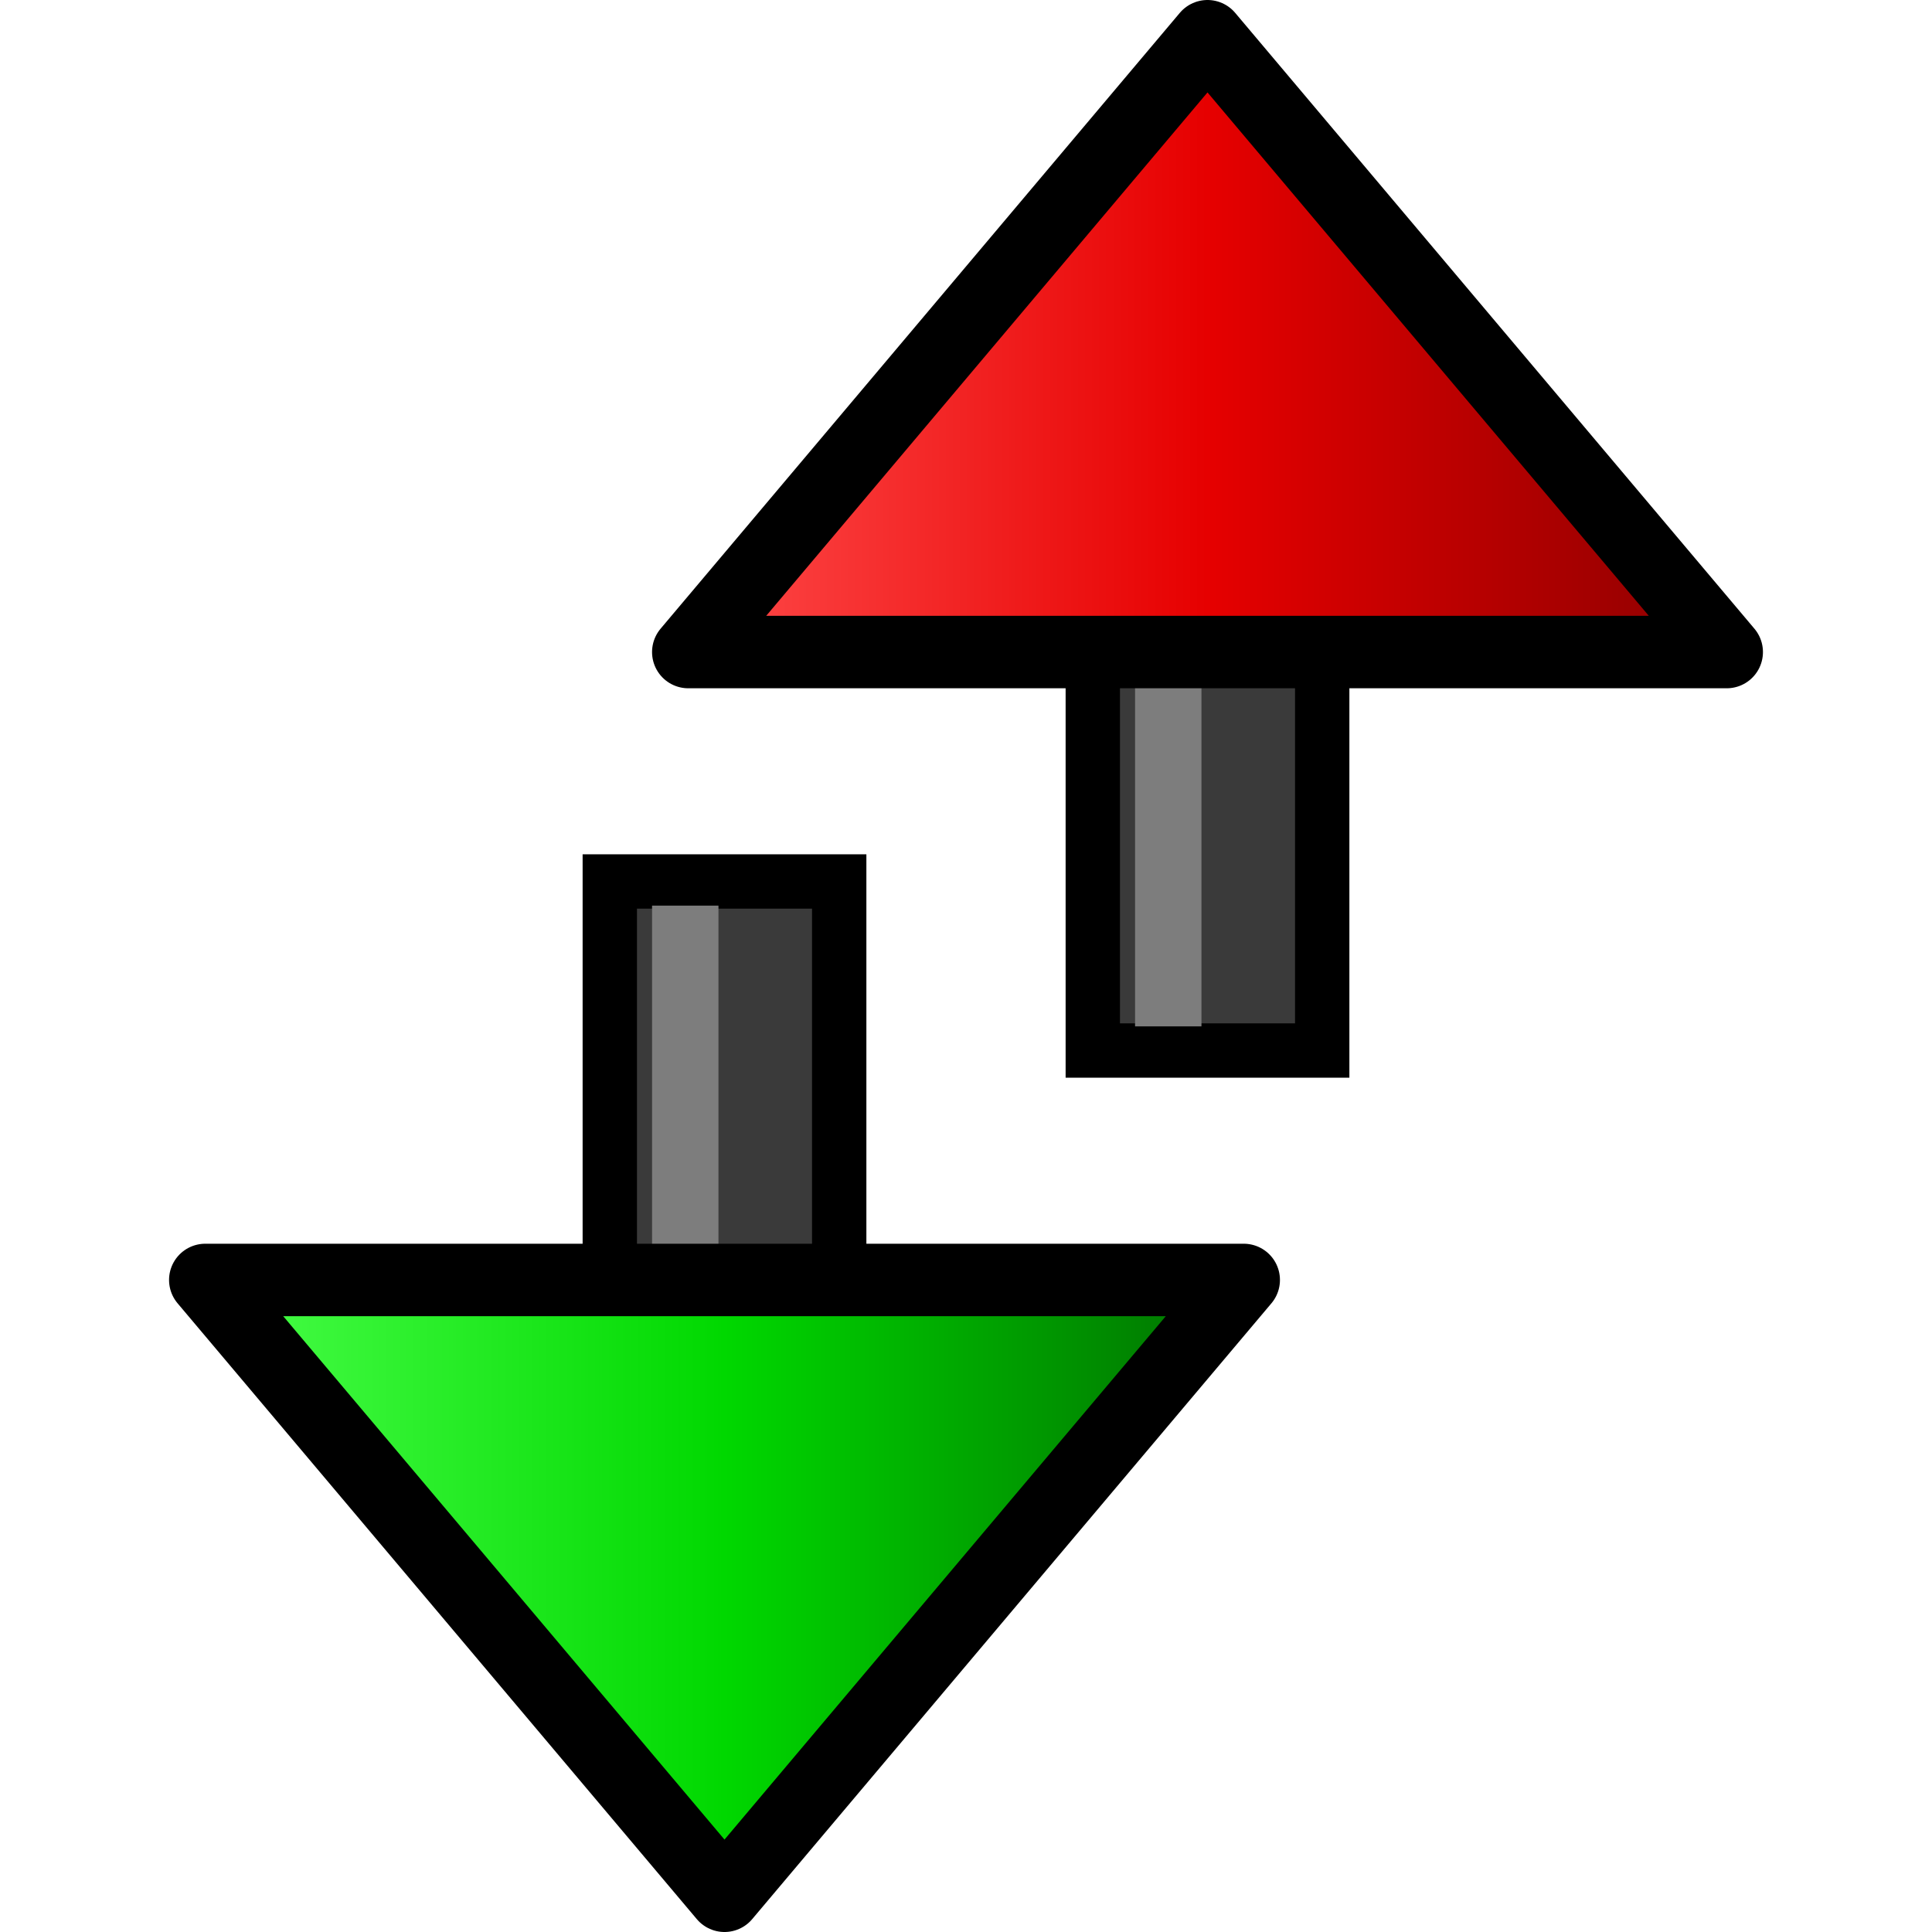
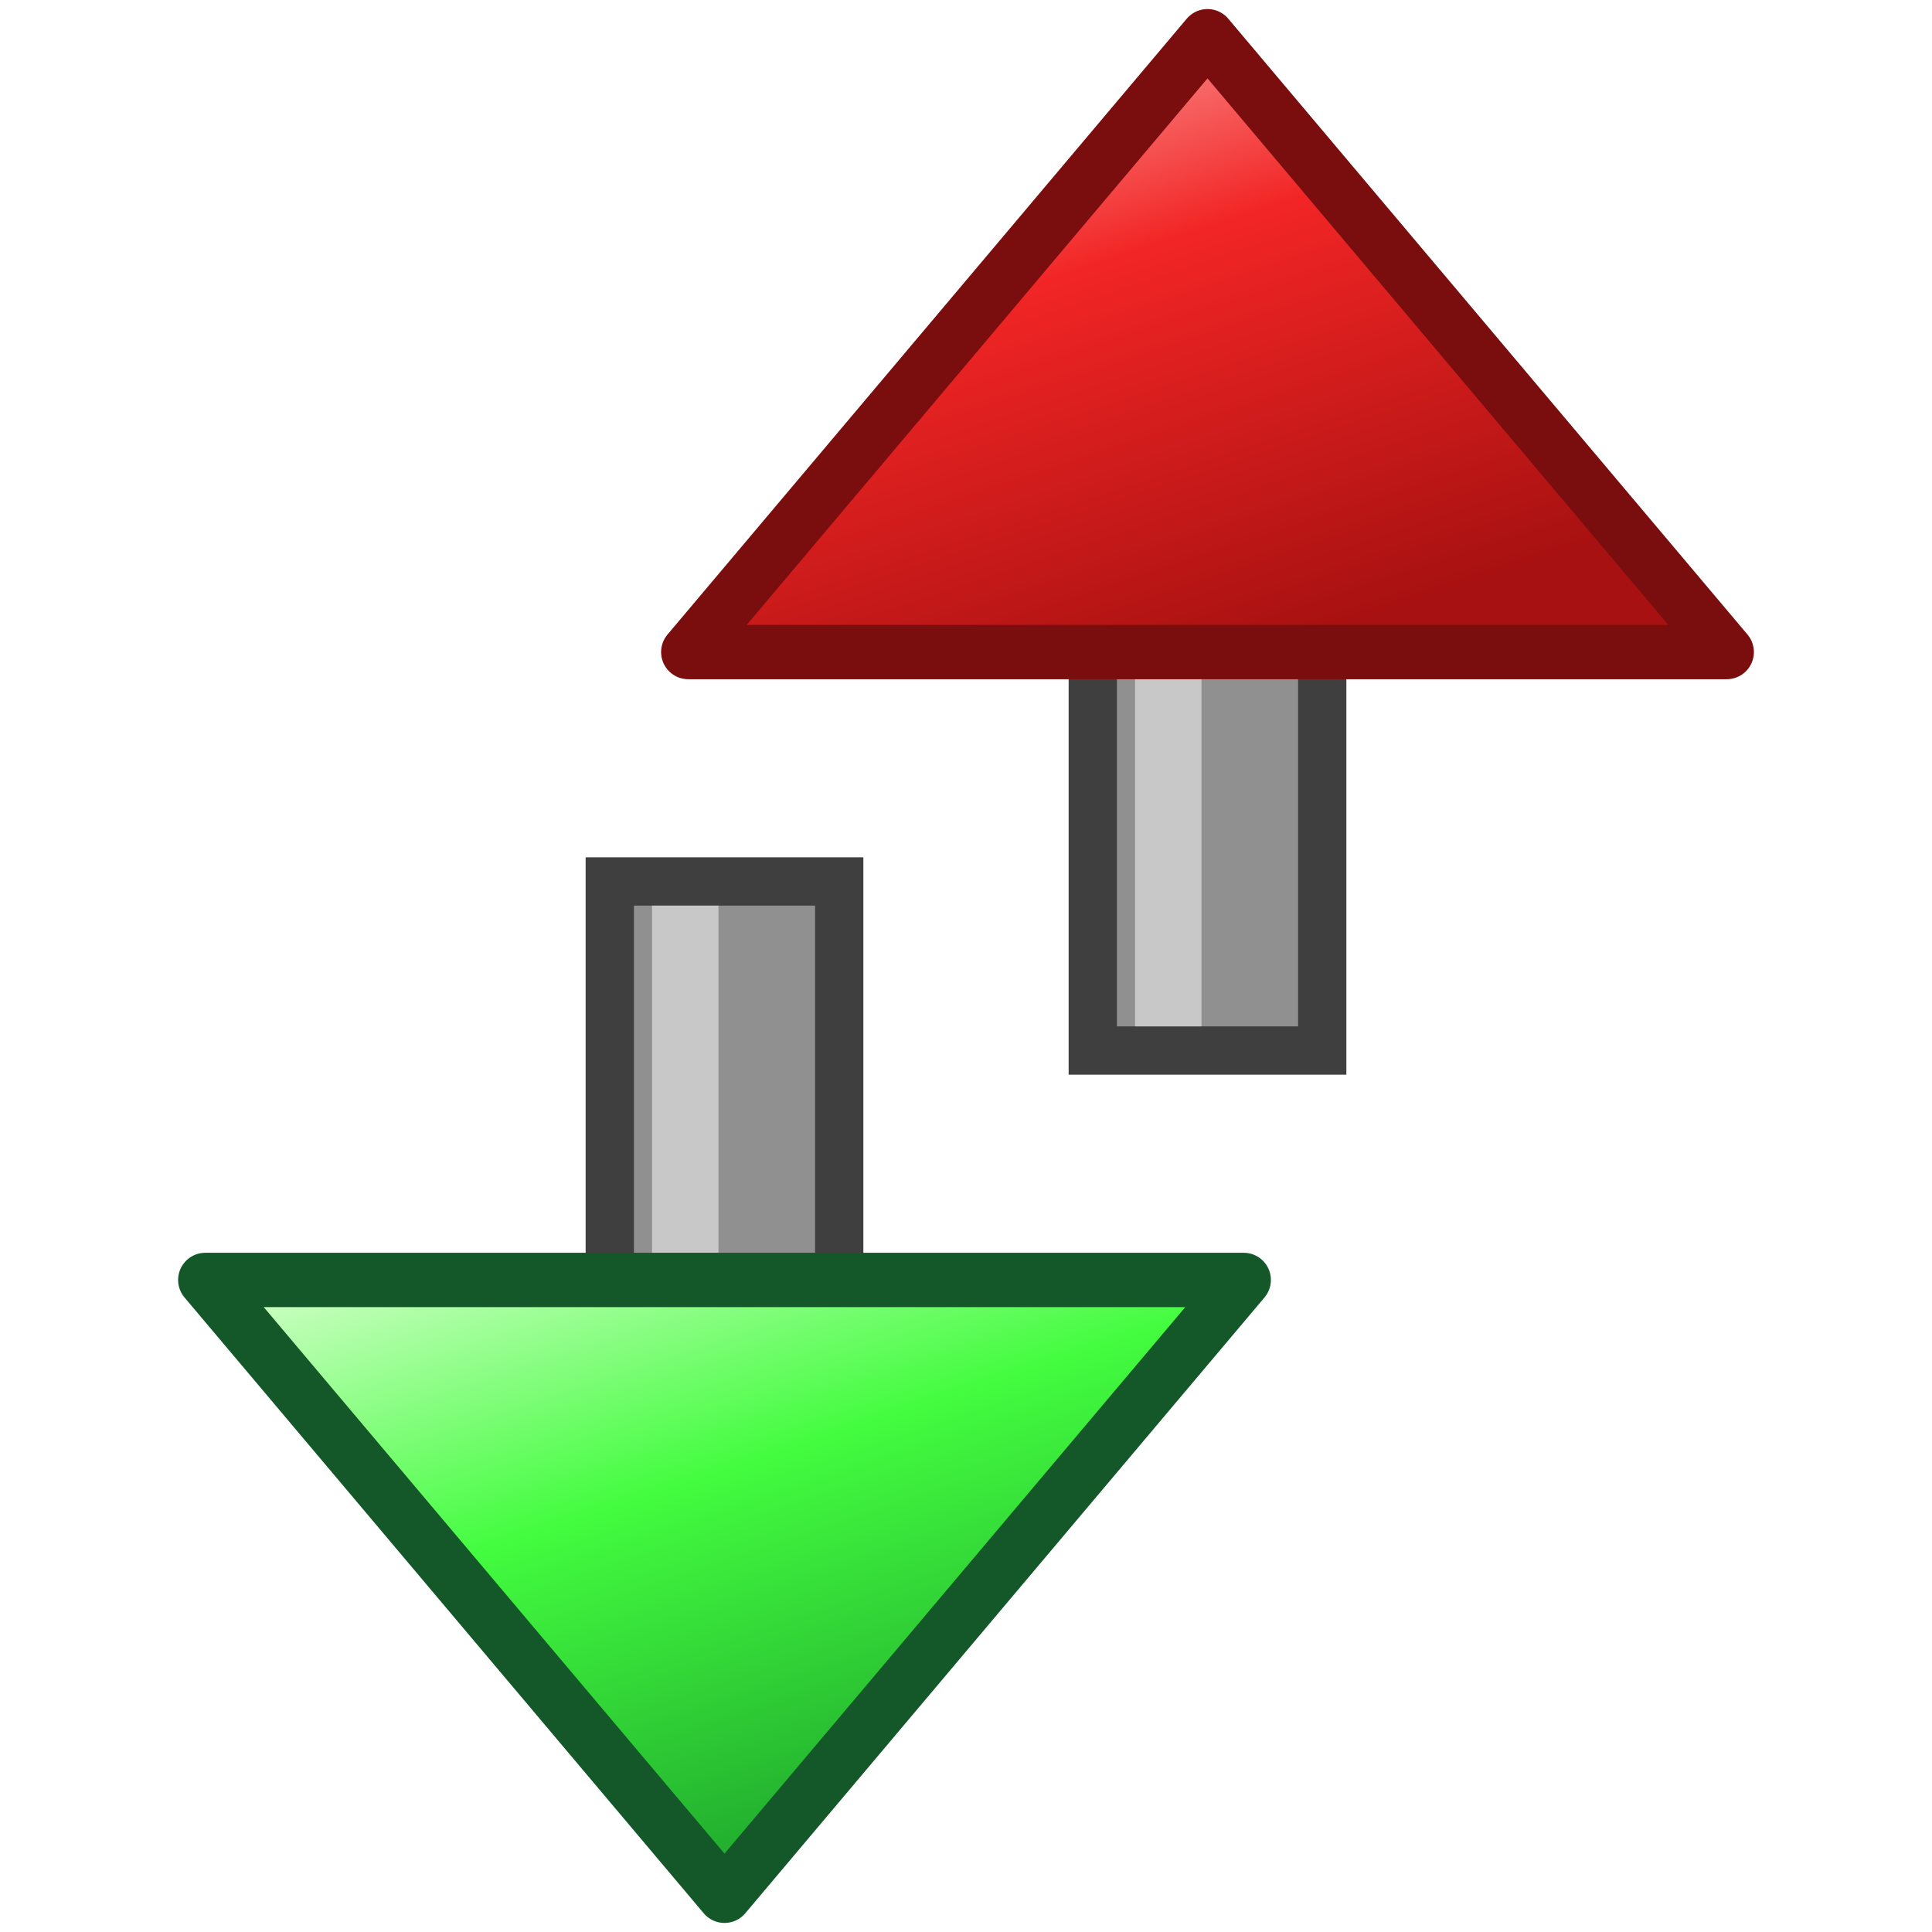
<svg xmlns="http://www.w3.org/2000/svg" viewBox="0 0 16 16">
  <defs>
-     <linearGradient id="up" x1="0" y1="0" x2="1" y2="0">
-       <stop offset="0" stop-color="#ff4a4a" />
-       <stop offset="0.5" stop-color="#e60000" />
-       <stop offset="1" stop-color="#8c0000" />
+     <linearGradient id="su_down" x1="0" y1="0" x2="0.55" y2="1">
+       <stop offset="0" stop-color="#ffc9c9" />
+       <stop offset="0.45" stop-color="#f22525" />
+       <stop offset="1" stop-color="#a81111" />
    </linearGradient>
-     <linearGradient id="dn" x1="0" y1="0" x2="1" y2="0">
-       <stop offset="0" stop-color="#4aff4a" />
-       <stop offset="0.5" stop-color="#00d800" />
-       <stop offset="1" stop-color="#006f00" />
+     <linearGradient id="sd_down" x1="0" y1="0" x2="0.55" y2="1">
+       <stop offset="0" stop-color="#d9ffcf" />
+       <stop offset="0.45" stop-color="#43fc3f" />
+       <stop offset="1" stop-color="#1da32c" />
    </linearGradient>
  </defs>
-   <rect x="9.05" y="5.3" width="1.9" height="3.4" fill="#3a3a3a" stroke="#000000" stroke-width="0.45" />
-   <rect x="9.4" y="5.5" width="0.55" height="3" fill="#7d7d7d" />
-   <path d="M10 0.3 L14.3 5.4 H5.7 Z" fill="url(#up)" stroke="#000000" stroke-width="0.6" stroke-linejoin="round" />
-   <rect x="5.05" y="7.3" width="1.9" height="3.4" fill="#3a3a3a" stroke="#000000" stroke-width="0.45" />
-   <rect x="5.4" y="7.5" width="0.55" height="3" fill="#7d7d7d" />
-   <path d="M6 15.7 L1.7 10.6 H10.3 Z" fill="url(#dn)" stroke="#000000" stroke-width="0.6" stroke-linejoin="round" />
+   <rect x="9.05" y="5.3" width="1.9" height="3.4" fill="#909090" stroke="#3f3f3f" stroke-width="0.4" />
+   <rect x="9.4" y="5.5" width="0.55" height="3" fill="#c8c8c8" />
+   <path d="M10 0.3 L14.3 5.4 H5.7 Z" fill="url(#su_down)" stroke="#7a0d0d" stroke-width="0.45" stroke-linejoin="round" />
+   <rect x="5.05" y="7.3" width="1.9" height="3.4" fill="#909090" stroke="#3f3f3f" stroke-width="0.4" />
+   <rect x="5.4" y="7.5" width="0.55" height="3" fill="#c8c8c8" />
+   <path d="M6 15.7 L1.7 10.6 H10.3 Z" fill="url(#sd_down)" stroke="#14582a" stroke-width="0.45" stroke-linejoin="round" />
</svg>
